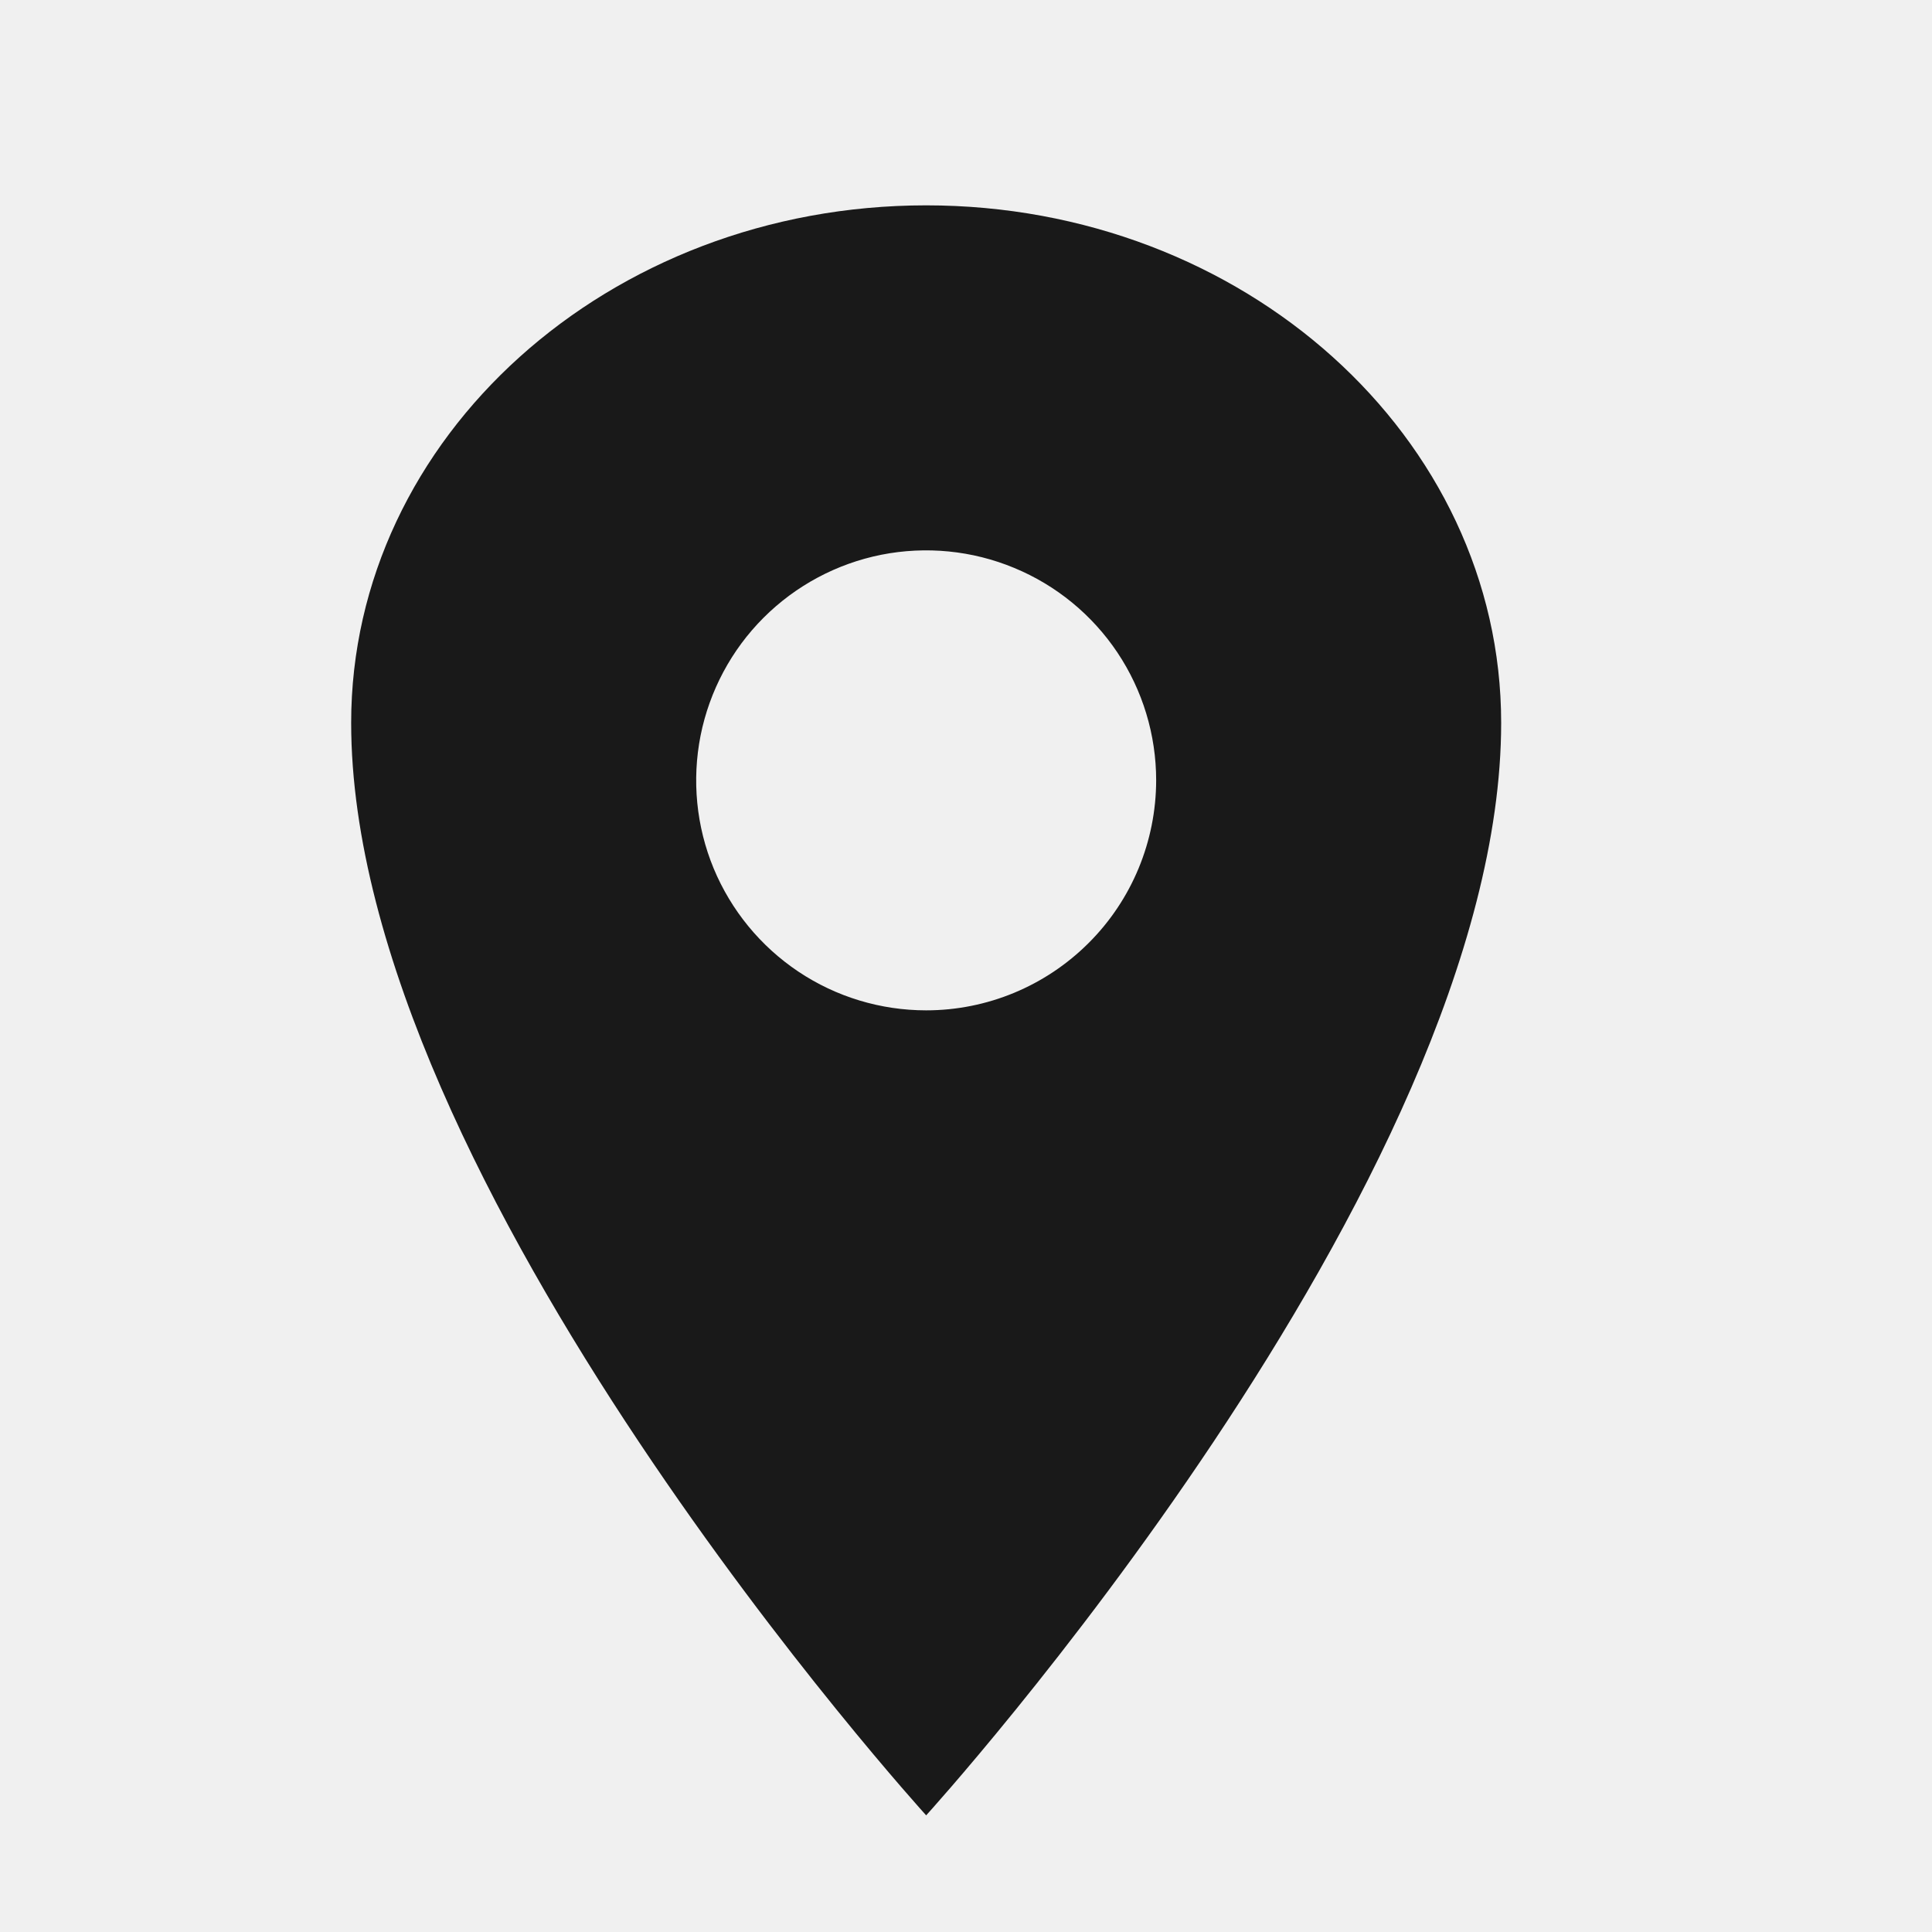
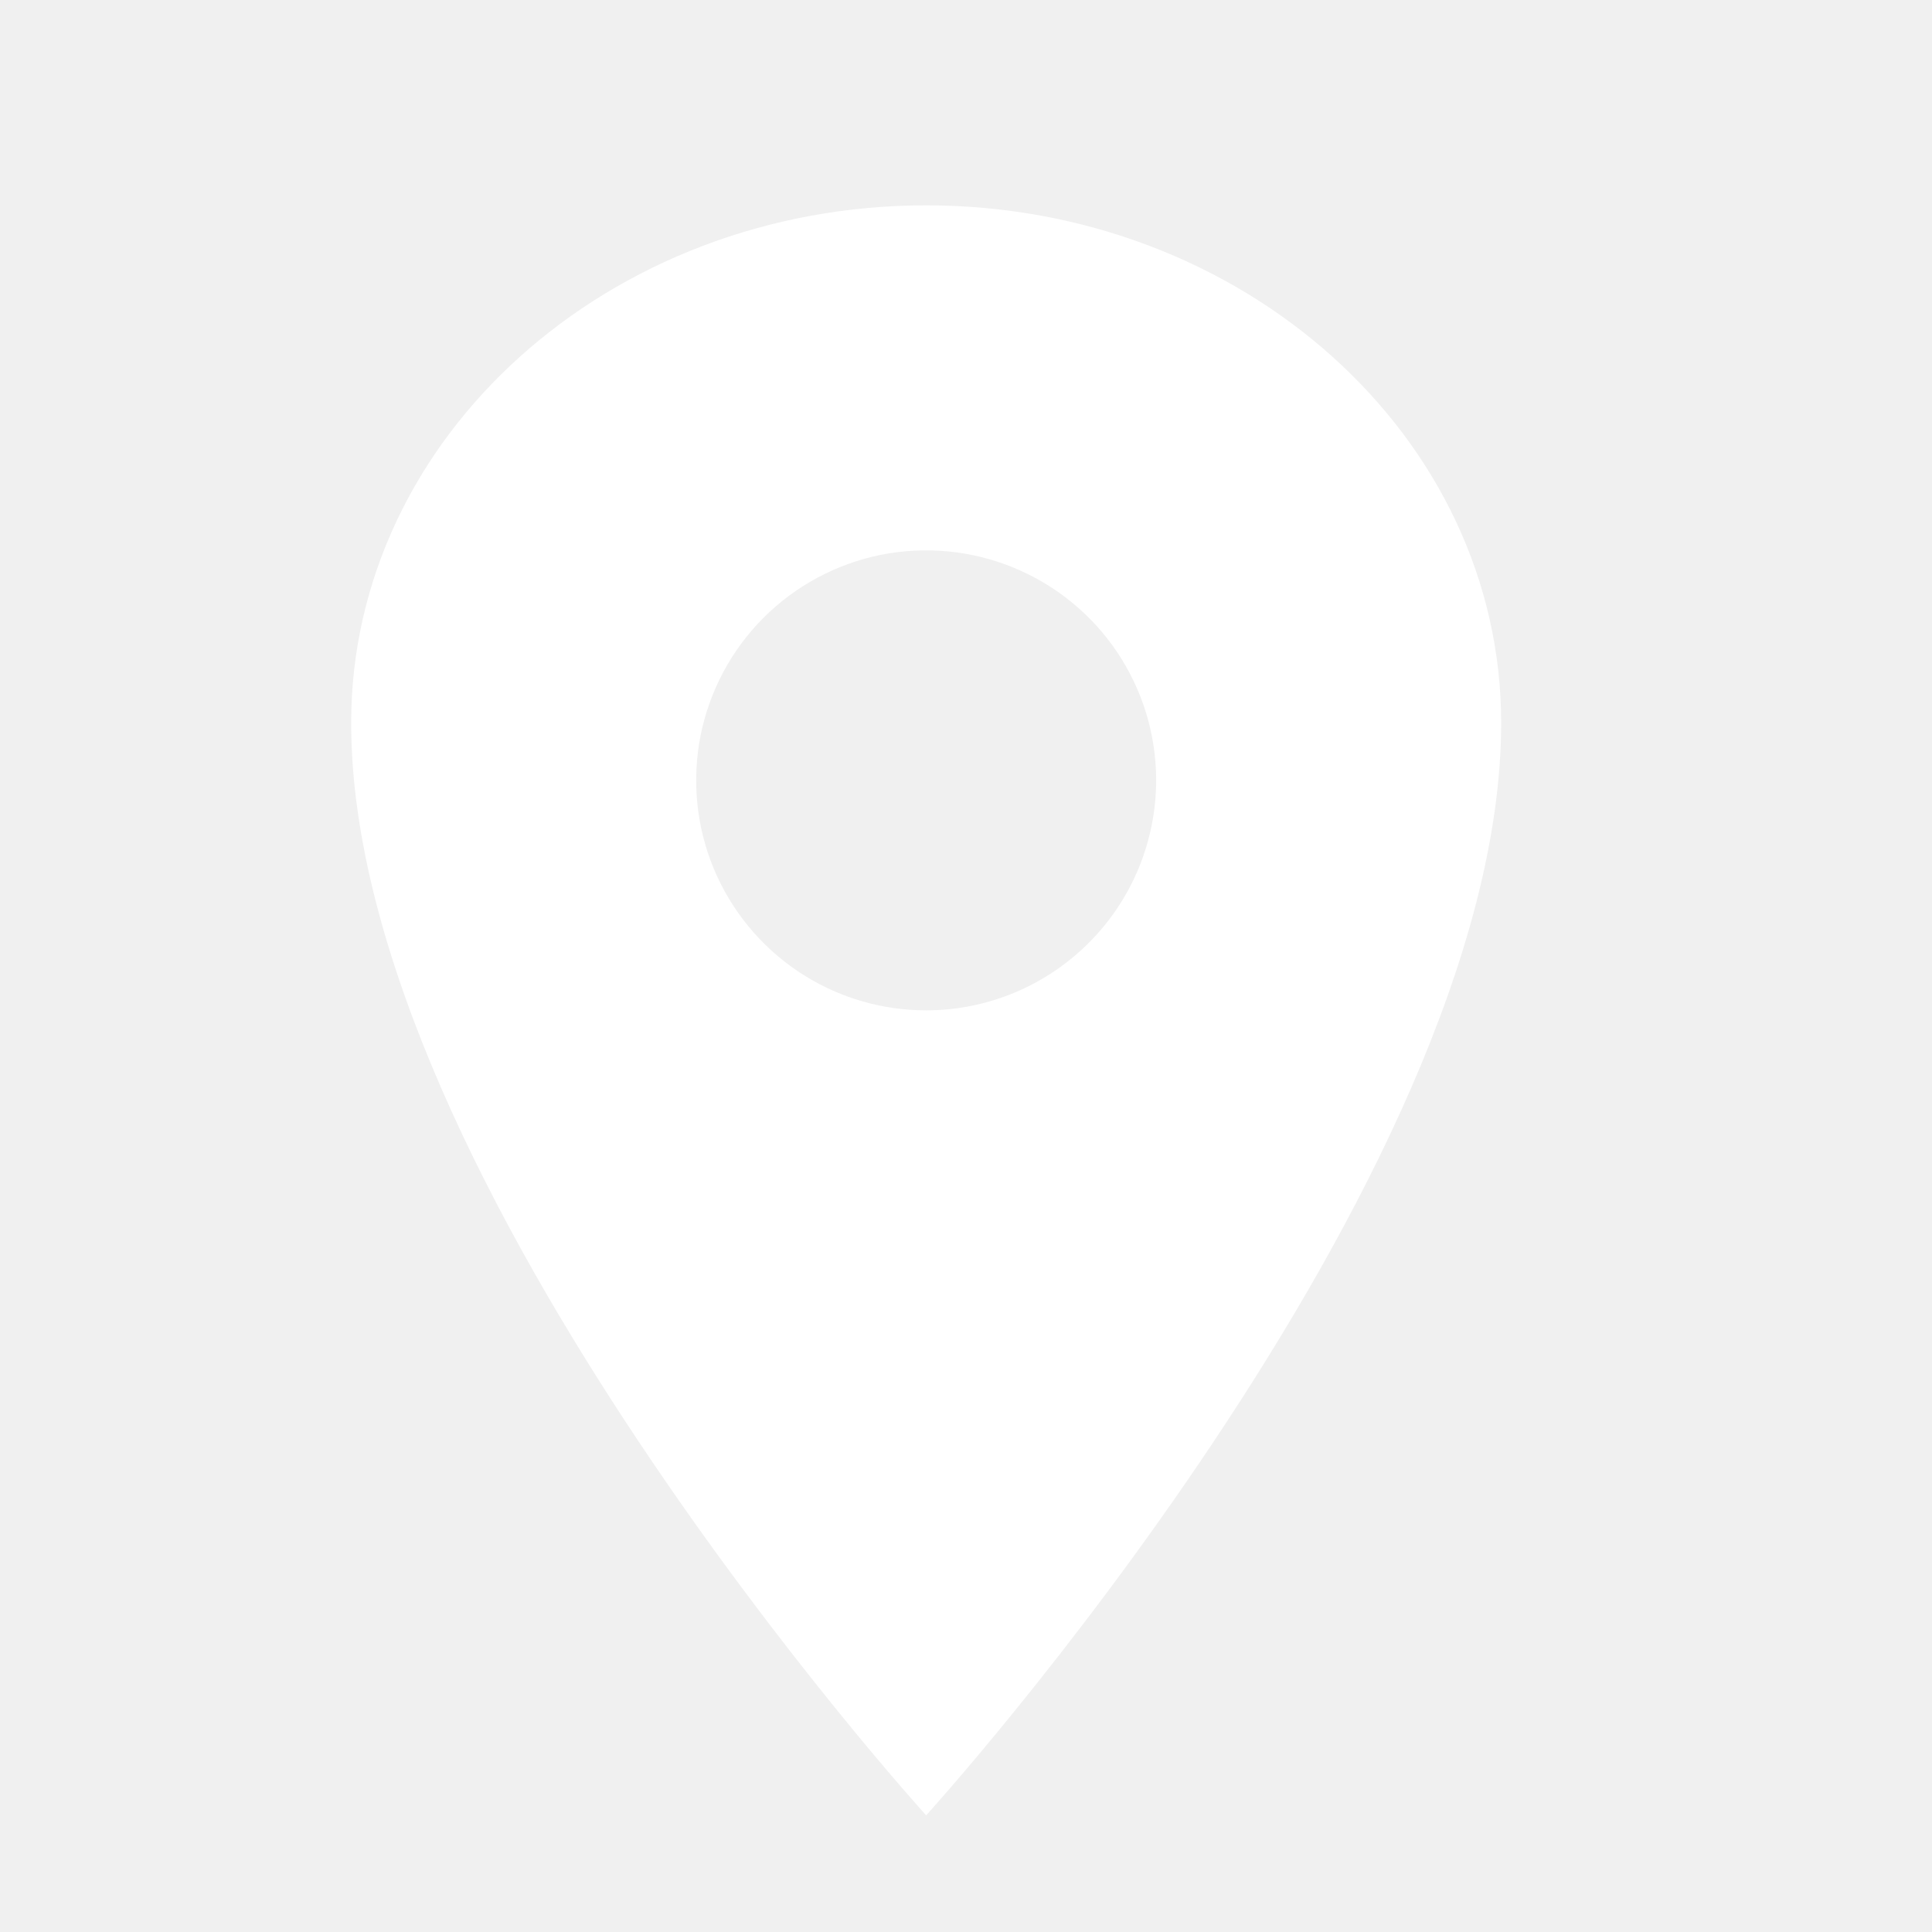
<svg xmlns="http://www.w3.org/2000/svg" width="21" height="21" viewBox="0 0 21 21" fill="none">
-   <path d="M10.067 2.232C6.617 2.232 3.817 4.752 3.817 7.857C3.817 12.857 10.067 19.732 10.067 19.732C10.067 19.732 16.317 12.857 16.317 7.857C16.317 4.752 13.518 2.232 10.067 2.232ZM10.067 10.982C9.573 10.982 9.089 10.836 8.678 10.561C8.267 10.286 7.947 9.896 7.757 9.439C7.568 8.982 7.519 8.48 7.615 7.995C7.712 7.51 7.95 7.064 8.299 6.715C8.649 6.365 9.094 6.127 9.579 6.03C10.064 5.934 10.567 5.983 11.024 6.173C11.481 6.362 11.871 6.682 12.146 7.093C12.421 7.505 12.567 7.988 12.567 8.482C12.566 9.145 12.303 9.781 11.834 10.249C11.365 10.718 10.73 10.982 10.067 10.982Z" fill="#191919" />
+   <path d="M10.067 2.232C6.617 2.232 3.817 4.752 3.817 7.857C3.817 12.857 10.067 19.732 10.067 19.732C10.067 19.732 16.317 12.857 16.317 7.857C16.317 4.752 13.518 2.232 10.067 2.232ZM10.067 10.982C9.573 10.982 9.089 10.836 8.678 10.561C8.267 10.286 7.947 9.896 7.757 9.439C7.568 8.982 7.519 8.48 7.615 7.995C7.712 7.51 7.95 7.064 8.299 6.715C8.649 6.365 9.094 6.127 9.579 6.03C10.064 5.934 10.567 5.983 11.024 6.173C11.481 6.362 11.871 6.682 12.146 7.093C12.421 7.505 12.567 7.988 12.567 8.482C12.566 9.145 12.303 9.781 11.834 10.249C11.365 10.718 10.73 10.982 10.067 10.982Z" fill="#fff" />
</svg>
